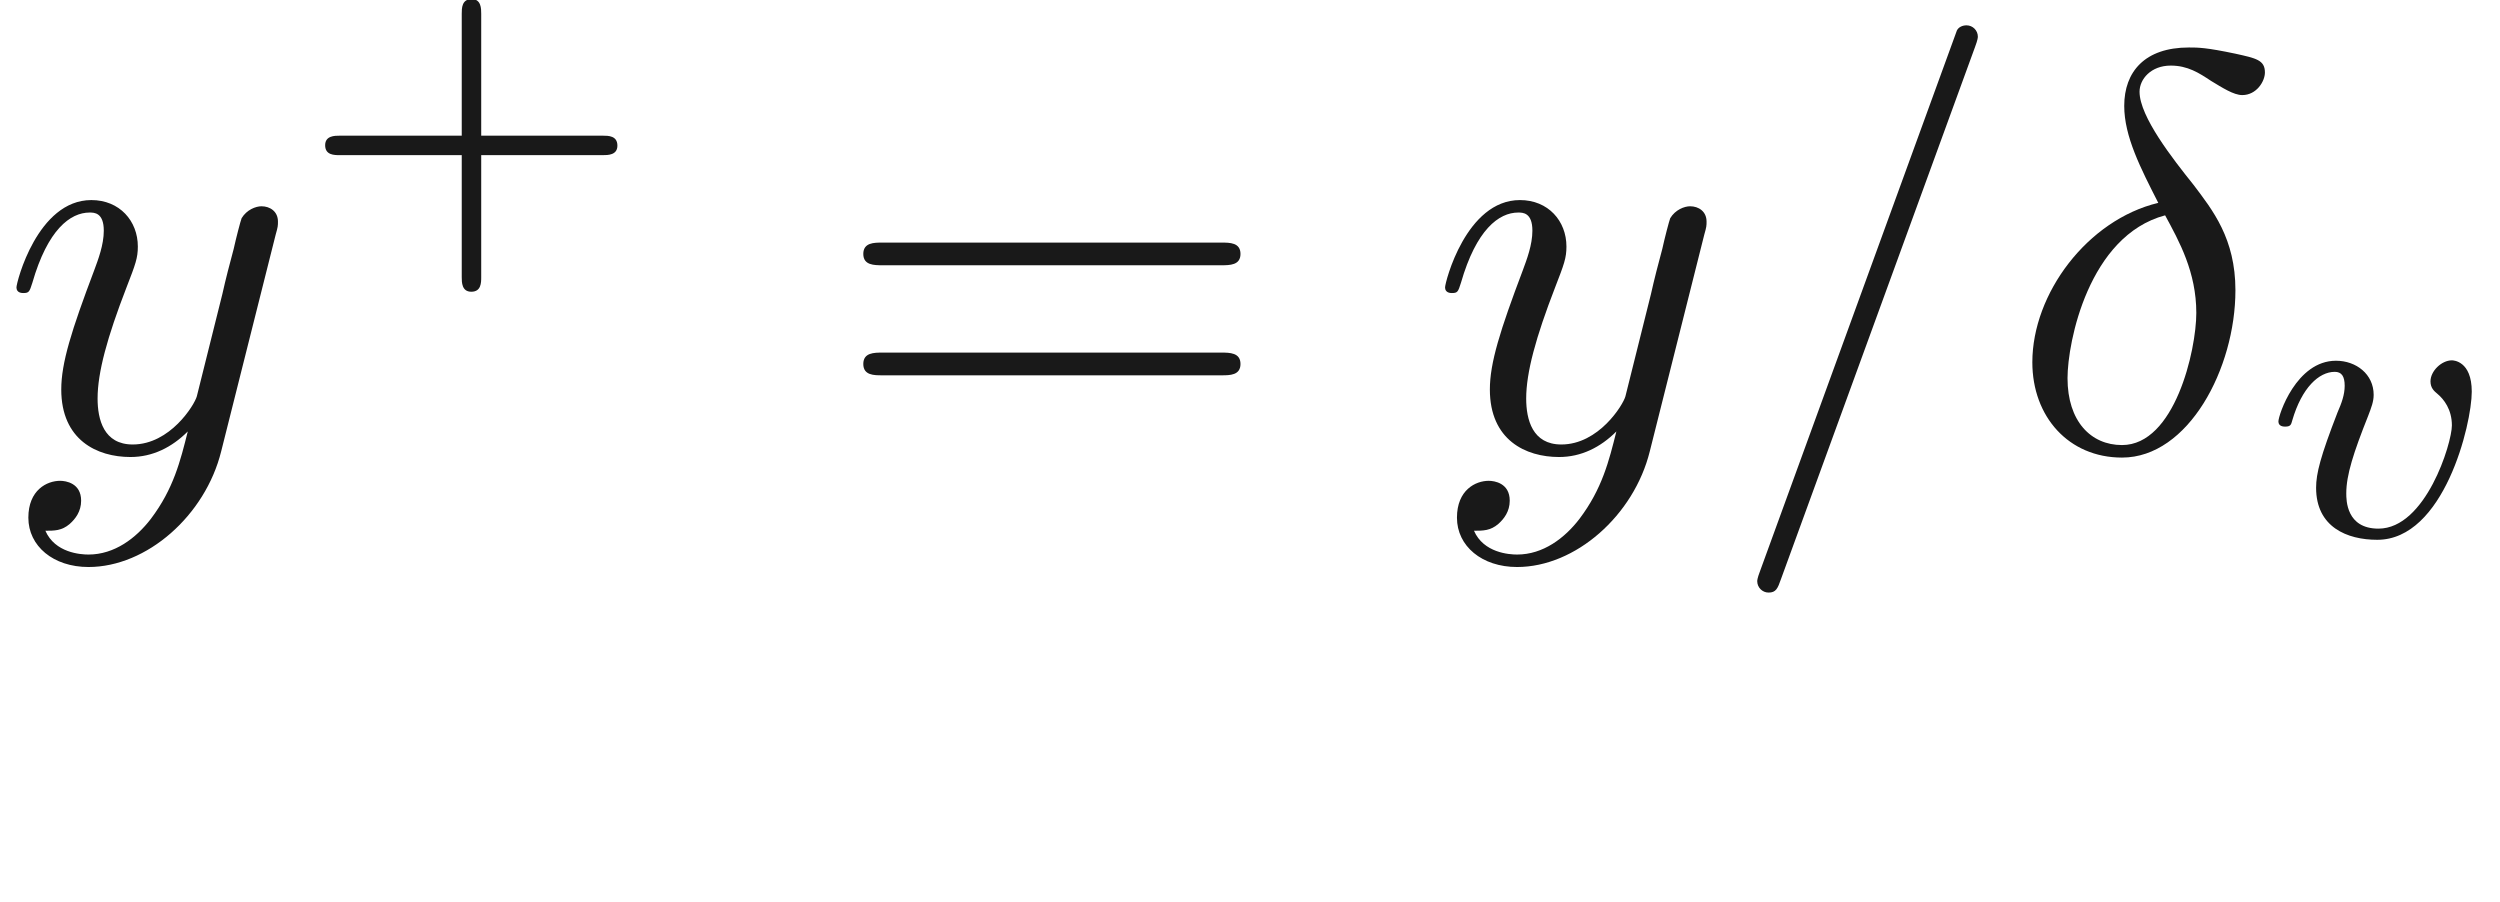
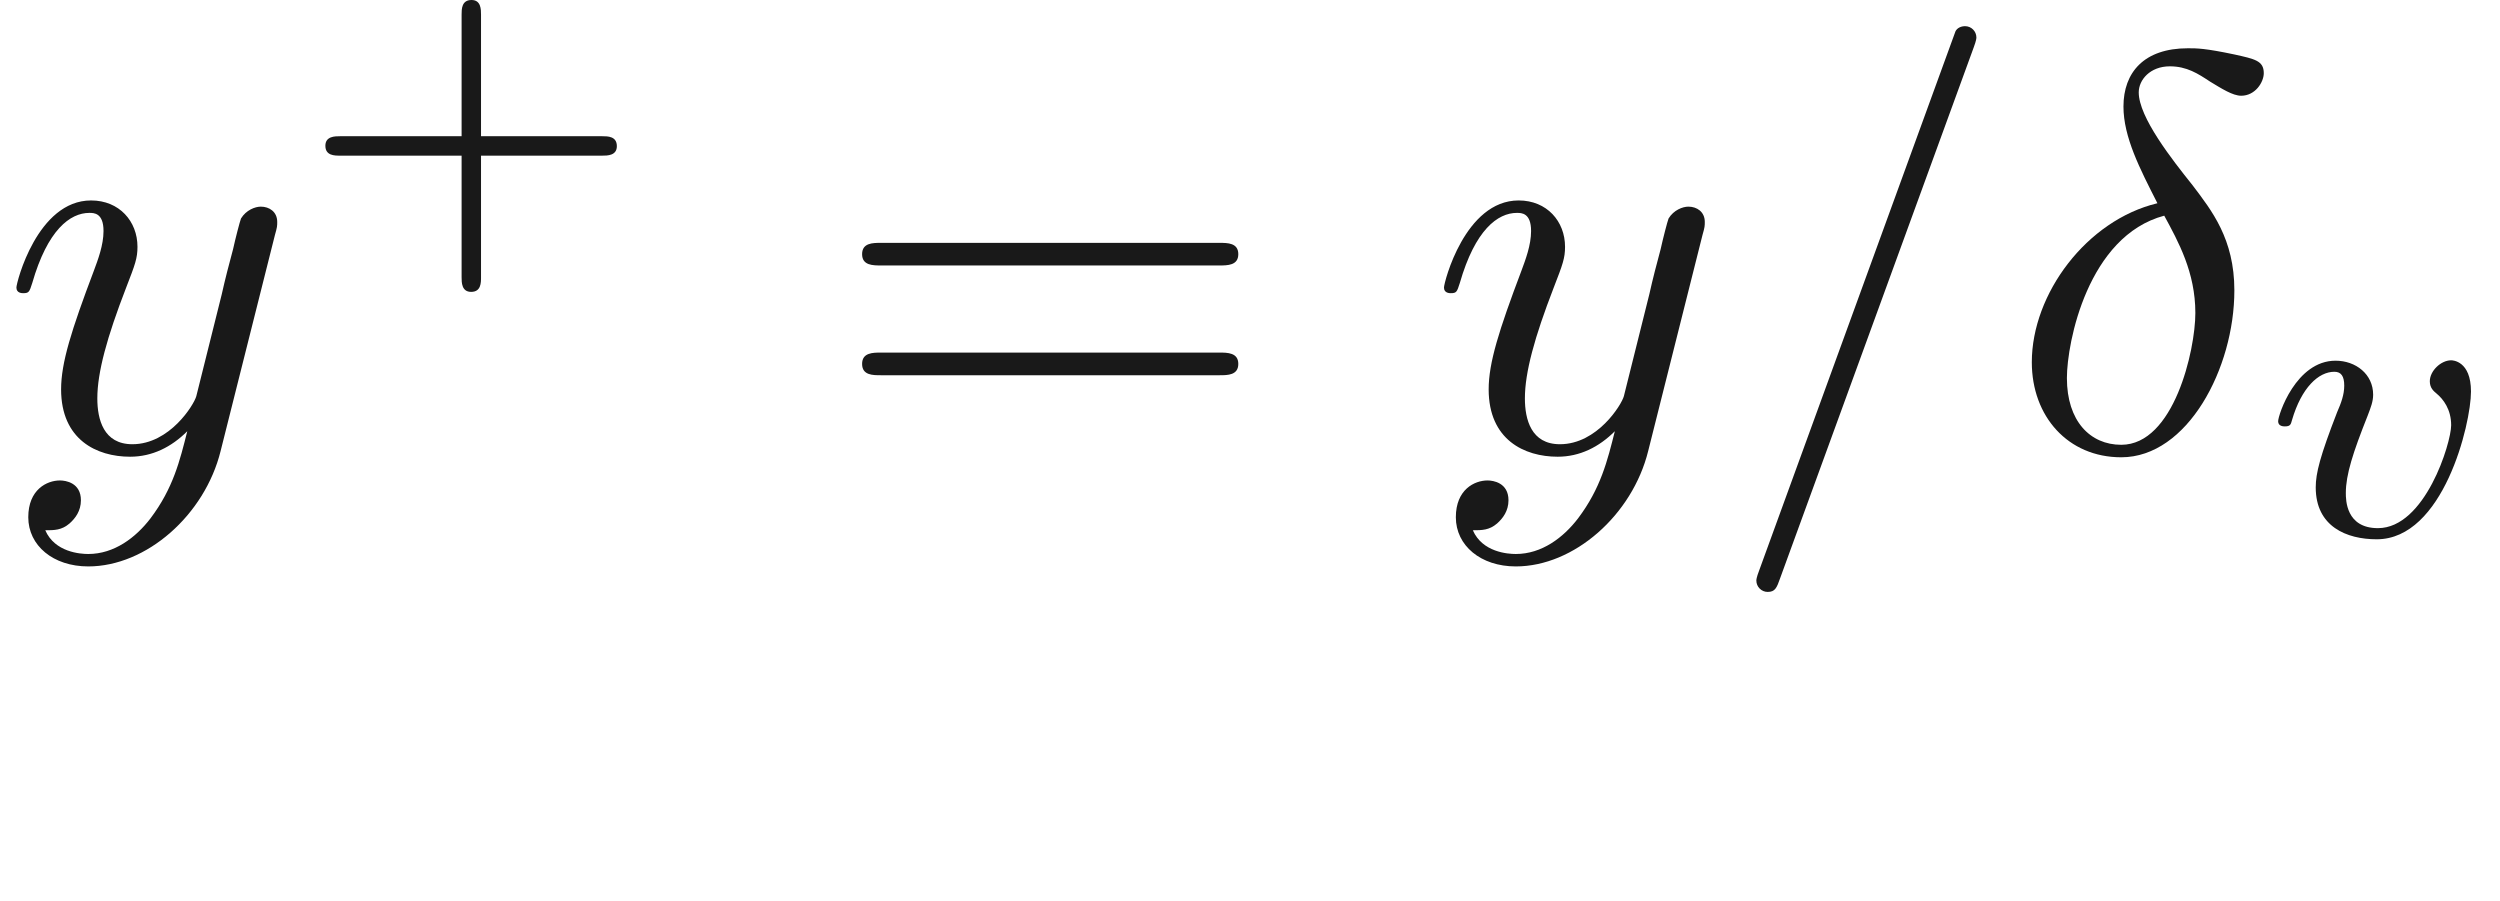
- <svg xmlns="http://www.w3.org/2000/svg" xmlns:ns1="http://github.com/leegao/readme2tex/" xmlns:xlink="http://www.w3.org/1999/xlink" height="15.833pt" ns1:offset="2.4813" version="1.1" viewBox="-52.093 -69.954 43.91 15.833" width="43.91pt">
+ <svg xmlns="http://www.w3.org/2000/svg" xmlns:ns1="http://github.com/leegao/readme2tex/" xmlns:xlink="http://www.w3.org/1999/xlink" height="15.865pt" ns1:offset="2.4906" version="1.1" viewBox="-52.075 -69.97 44.026 15.865" width="44.026pt">
  <defs>
    <path d="M2.63 -4.354C1.385 -4.055 0.418 -2.76 0.418 -1.554C0.418 -0.598 1.056 0.12 1.993 0.12C3.158 0.12 3.985 -1.445 3.985 -2.819C3.985 -3.726 3.587 -4.224 3.248 -4.672C2.889 -5.121 2.301 -5.868 2.301 -6.306C2.301 -6.526 2.501 -6.765 2.849 -6.765C3.148 -6.765 3.347 -6.635 3.557 -6.496C3.756 -6.376 3.955 -6.247 4.105 -6.247C4.354 -6.247 4.503 -6.486 4.503 -6.645C4.503 -6.864 4.344 -6.894 3.985 -6.974C3.467 -7.083 3.328 -7.083 3.168 -7.083C2.391 -7.083 2.032 -6.655 2.032 -6.057C2.032 -5.519 2.321 -4.961 2.63 -4.354ZM2.75 -4.135C2.999 -3.676 3.298 -3.138 3.298 -2.421C3.298 -1.763 2.919 -0.1 1.993 -0.1C1.445 -0.1 1.036 -0.518 1.036 -1.275C1.036 -1.903 1.405 -3.776 2.75 -4.135Z" id="g0-14" />
    <path d="M4.374 -7.093C4.423 -7.223 4.423 -7.263 4.423 -7.273C4.423 -7.382 4.334 -7.472 4.224 -7.472C4.154 -7.472 4.085 -7.442 4.055 -7.382L0.598 2.112C0.548 2.242 0.548 2.281 0.548 2.291C0.548 2.401 0.638 2.491 0.747 2.491C0.877 2.491 0.907 2.421 0.966 2.252L4.374 -7.093Z" id="g0-61" />
    <path d="M4.842 -3.796C4.882 -3.935 4.882 -3.955 4.882 -4.025C4.882 -4.204 4.742 -4.294 4.593 -4.294C4.493 -4.294 4.334 -4.234 4.244 -4.085C4.224 -4.035 4.144 -3.726 4.105 -3.547C4.035 -3.288 3.965 -3.019 3.905 -2.75L3.457 -0.956C3.417 -0.807 2.989 -0.11 2.331 -0.11C1.823 -0.11 1.714 -0.548 1.714 -0.917C1.714 -1.375 1.883 -1.993 2.222 -2.869C2.381 -3.278 2.421 -3.387 2.421 -3.587C2.421 -4.035 2.102 -4.403 1.604 -4.403C0.658 -4.403 0.289 -2.959 0.289 -2.869C0.289 -2.77 0.389 -2.77 0.408 -2.77C0.508 -2.77 0.518 -2.79 0.568 -2.949C0.837 -3.885 1.235 -4.184 1.574 -4.184C1.654 -4.184 1.823 -4.184 1.823 -3.865C1.823 -3.616 1.724 -3.357 1.654 -3.168C1.255 -2.112 1.076 -1.544 1.076 -1.076C1.076 -0.189 1.704 0.11 2.291 0.11C2.68 0.11 3.019 -0.06 3.298 -0.339C3.168 0.179 3.049 0.667 2.65 1.196C2.391 1.534 2.012 1.823 1.554 1.823C1.415 1.823 0.966 1.793 0.797 1.405C0.956 1.405 1.086 1.405 1.225 1.285C1.325 1.196 1.425 1.066 1.425 0.877C1.425 0.568 1.156 0.528 1.056 0.528C0.827 0.528 0.498 0.687 0.498 1.176C0.498 1.674 0.936 2.042 1.554 2.042C2.58 2.042 3.606 1.136 3.885 0.01L4.842 -3.796Z" id="g0-121" />
    <path d="M3.229 -1.576H5.363C5.454 -1.576 5.621 -1.576 5.621 -1.743C5.621 -1.918 5.461 -1.918 5.363 -1.918H3.229V-4.059C3.229 -4.149 3.229 -4.317 3.062 -4.317C2.887 -4.317 2.887 -4.156 2.887 -4.059V-1.918H0.746C0.656 -1.918 0.488 -1.918 0.488 -1.75C0.488 -1.576 0.649 -1.576 0.746 -1.576H2.887V0.565C2.887 0.656 2.887 0.823 3.055 0.823C3.229 0.823 3.229 0.663 3.229 0.565V-1.576Z" id="g3-43" />
+     <path d="M3.724 -2.532C3.724 -3.075 3.396 -3.082 3.375 -3.082C3.194 -3.082 2.999 -2.894 2.999 -2.713C2.999 -2.594 3.068 -2.538 3.117 -2.497C3.236 -2.399 3.375 -2.218 3.375 -1.939C3.375 -1.625 2.915 -0.126 2.085 -0.126C1.52 -0.126 1.52 -0.628 1.52 -0.746C1.52 -1.067 1.646 -1.458 1.904 -2.106C1.96 -2.253 2.001 -2.357 2.001 -2.476C2.001 -2.838 1.695 -3.075 1.339 -3.075C0.642 -3.075 0.328 -2.12 0.328 -2.008C0.328 -1.918 0.425 -1.918 0.446 -1.918C0.544 -1.918 0.551 -1.953 0.572 -2.029C0.739 -2.601 1.039 -2.88 1.318 -2.88C1.437 -2.88 1.492 -2.803 1.492 -2.636C1.492 -2.476 1.437 -2.329 1.367 -2.169C1.067 -1.395 0.99 -1.095 0.99 -0.844C0.99 -0.153 1.534 0.07 2.064 0.07C3.236 0.07 3.724 -1.96 3.724 -2.532Z" id="g1-118" />
    <path d="M6.844 -3.258C6.994 -3.258 7.183 -3.258 7.183 -3.457S6.994 -3.656 6.854 -3.656H0.887C0.747 -3.656 0.558 -3.656 0.558 -3.457S0.747 -3.258 0.897 -3.258H6.844ZM6.854 -1.325C6.994 -1.325 7.183 -1.325 7.183 -1.524S6.994 -1.724 6.844 -1.724H0.897C0.747 -1.724 0.558 -1.724 0.558 -1.524S0.747 -1.325 0.887 -1.325H6.854Z" id="g2-61" />
    <path d="M3.318 -0.757C3.357 -0.359 3.626 0.06 4.095 0.06C4.304 0.06 4.912 -0.08 4.912 -0.887V-1.445H4.663V-0.887C4.663 -0.309 4.413 -0.249 4.304 -0.249C3.975 -0.249 3.935 -0.697 3.935 -0.747V-2.74C3.935 -3.158 3.935 -3.547 3.577 -3.915C3.188 -4.304 2.69 -4.463 2.212 -4.463C1.395 -4.463 0.707 -3.995 0.707 -3.337C0.707 -3.039 0.907 -2.869 1.166 -2.869C1.445 -2.869 1.624 -3.068 1.624 -3.328C1.624 -3.447 1.574 -3.776 1.116 -3.786C1.385 -4.135 1.873 -4.244 2.192 -4.244C2.68 -4.244 3.248 -3.856 3.248 -2.969V-2.6C2.74 -2.57 2.042 -2.54 1.415 -2.242C0.667 -1.903 0.418 -1.385 0.418 -0.946C0.418 -0.139 1.385 0.11 2.012 0.11C2.67 0.11 3.128 -0.289 3.318 -0.757ZM3.248 -2.391V-1.395C3.248 -0.448 2.531 -0.11 2.082 -0.11C1.594 -0.11 1.186 -0.458 1.186 -0.956C1.186 -1.504 1.604 -2.331 3.248 -2.391Z" id="g2-97" />
-     <path d="M3.724 -2.532C3.724 -3.075 3.396 -3.082 3.375 -3.082C3.194 -3.082 2.999 -2.894 2.999 -2.713C2.999 -2.594 3.068 -2.538 3.117 -2.497C3.236 -2.399 3.375 -2.218 3.375 -1.939C3.375 -1.625 2.915 -0.126 2.085 -0.126C1.52 -0.126 1.52 -0.628 1.52 -0.746C1.52 -1.067 1.646 -1.458 1.904 -2.106C1.96 -2.253 2.001 -2.357 2.001 -2.476C2.001 -2.838 1.695 -3.075 1.339 -3.075C0.642 -3.075 0.328 -2.12 0.328 -2.008C0.328 -1.918 0.425 -1.918 0.446 -1.918C0.544 -1.918 0.551 -1.953 0.572 -2.029C0.739 -2.601 1.039 -2.88 1.318 -2.88C1.437 -2.88 1.492 -2.803 1.492 -2.636C1.492 -2.476 1.437 -2.329 1.367 -2.169C1.067 -1.395 0.99 -1.095 0.99 -0.844C0.99 -0.153 1.534 0.07 2.064 0.07C3.236 0.07 3.724 -1.96 3.724 -2.532Z" id="g1-118" />
  </defs>
  <g fill-opacity="0.9" id="page1">
-     <use x="-52.093" y="-62.037" xlink:href="#g0-121" />
-     <use x="-46.87" y="-65.653" xlink:href="#g3-43" />
-     <use x="-37.488" y="-62.037" xlink:href="#g2-61" />
-     <use x="-27.001" y="-62.037" xlink:href="#g0-121" />
-     <use x="-21.777" y="-62.037" xlink:href="#g0-61" />
-     <use x="-16.815" y="-62.037" xlink:href="#g0-14" />
-     <use x="-12.403" y="-60.543" xlink:href="#g1-118" />
+     <use x="-52.075" y="-62.037" xlink:href="#g0-121" />
+     <use x="-46.833" y="-65.653" xlink:href="#g3-43" />
+     <use x="-37.451" y="-62.037" xlink:href="#g2-61" />
+     <use x="-26.935" y="-62.037" xlink:href="#g0-121" />
+     <use x="-21.693" y="-62.037" xlink:href="#g0-61" />
+     <use x="-16.712" y="-62.037" xlink:href="#g0-14" />
+     <use x="-12.284" y="-60.543" xlink:href="#g1-118" />
  </g>
</svg>
